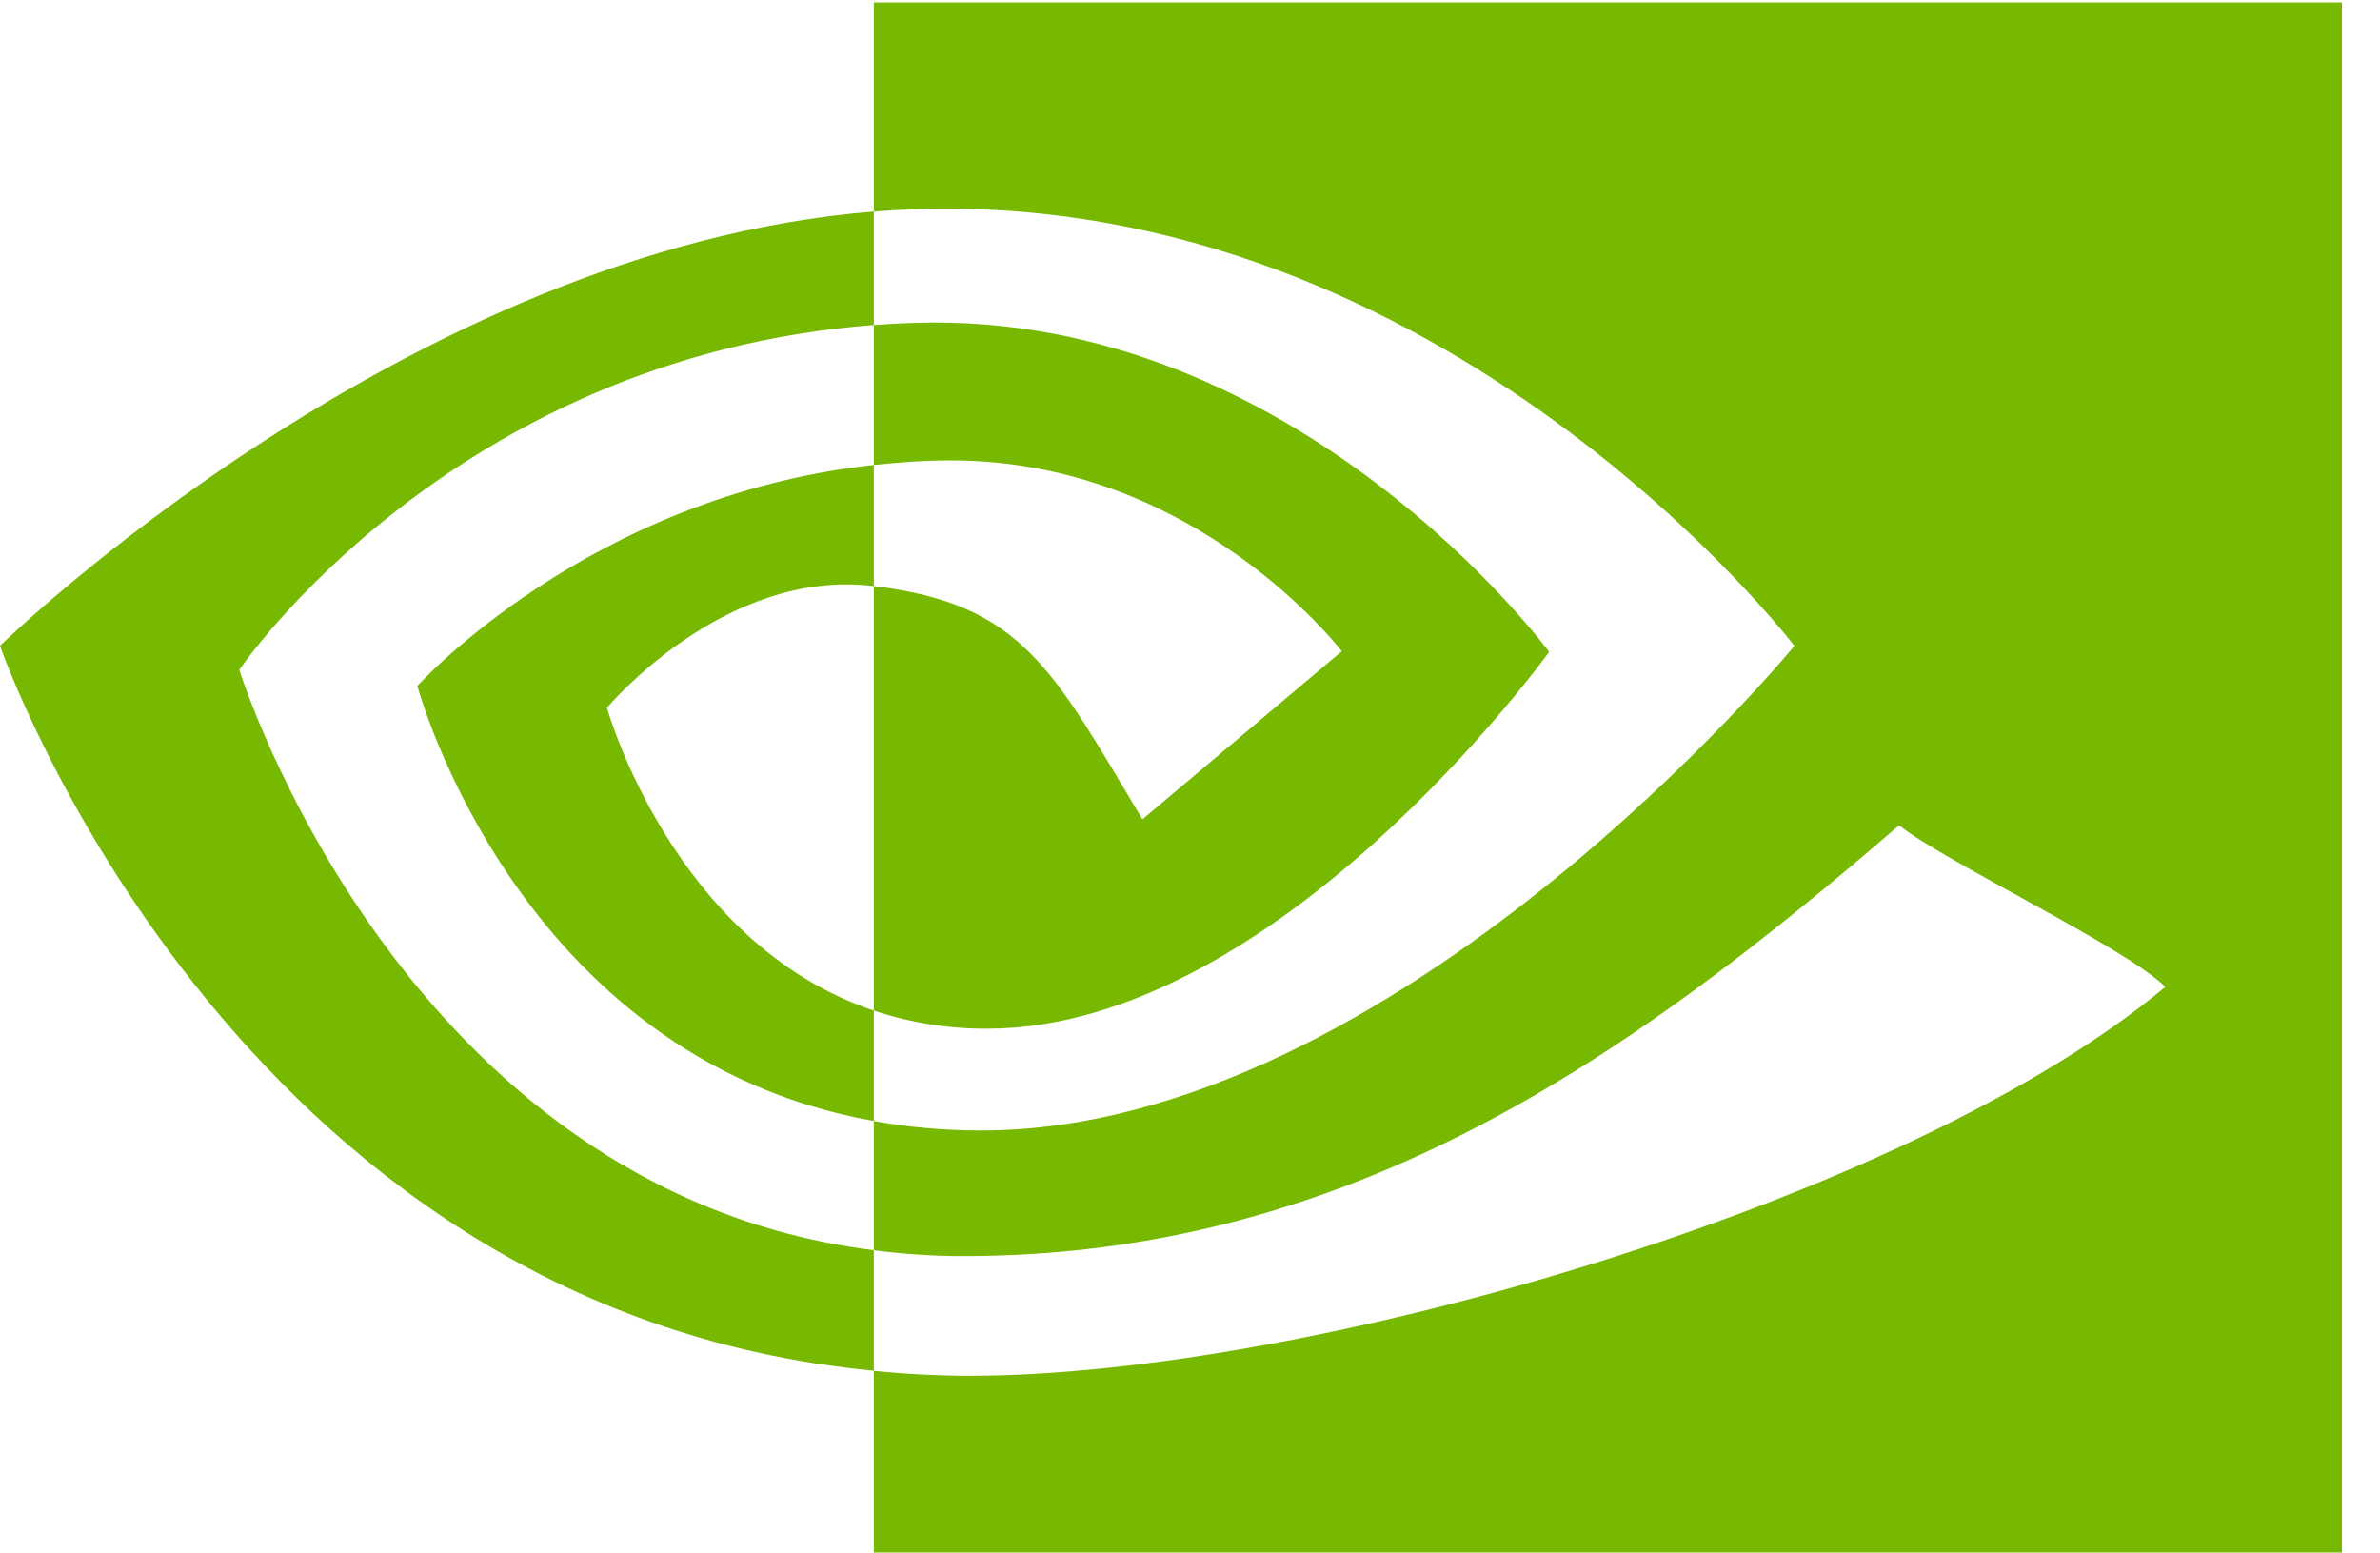
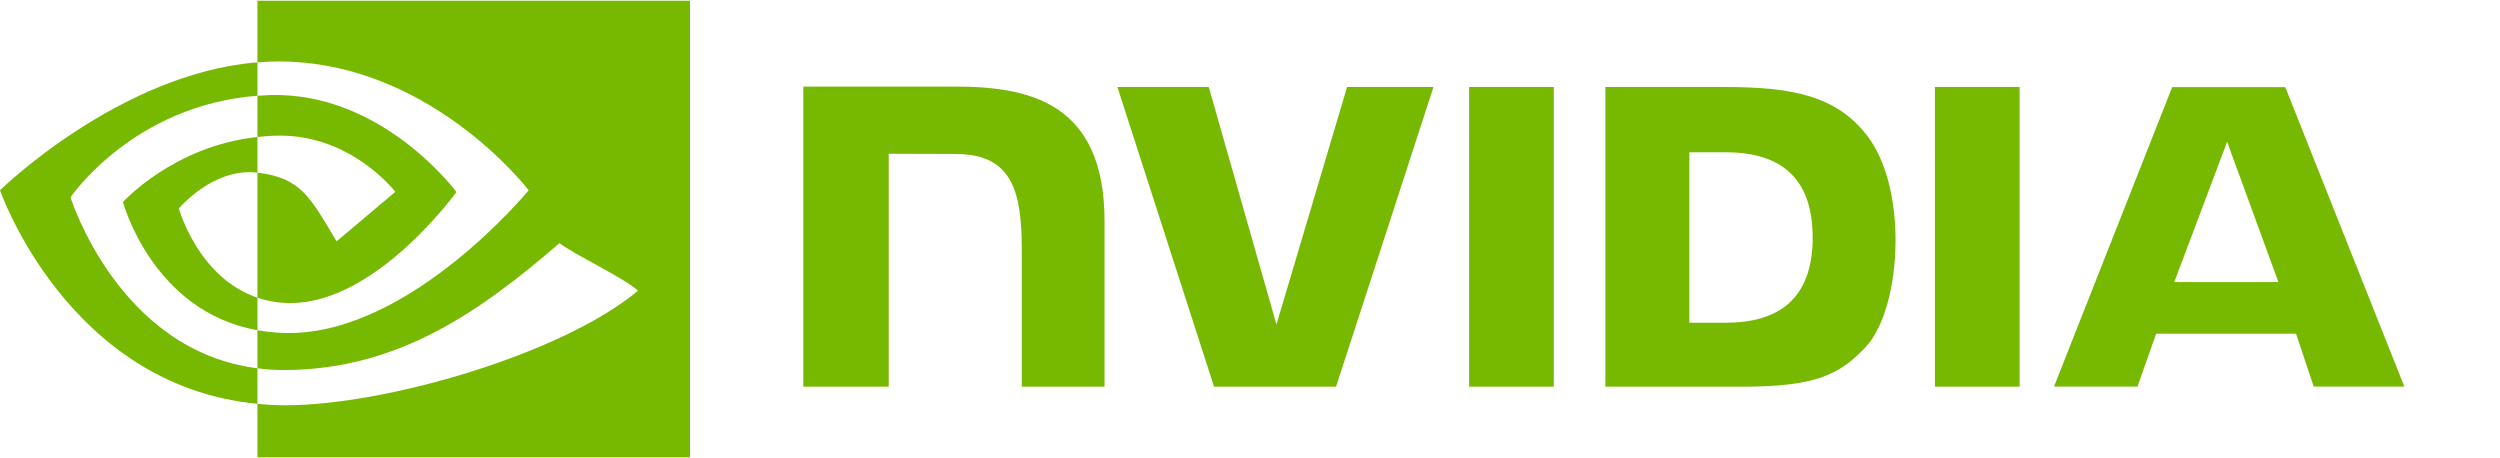
- <svg xmlns="http://www.w3.org/2000/svg" viewBox="0 0 46 30" style="fill-rule:evenodd;clip-rule:evenodd;">
-   <path d="M16.889,8.985L16.889,6.28C17.151,6.26 17.417,6.247 17.687,6.238C25.087,6.006 29.942,12.597 29.942,12.597C29.942,12.597 24.698,19.879 19.076,19.879C18.333,19.882 17.594,19.764 16.889,19.529L16.889,11.325C19.769,11.673 20.349,12.945 22.081,15.833L25.933,12.585C25.933,12.585 23.121,8.897 18.381,8.897C17.866,8.897 17.373,8.933 16.889,8.985ZM16.889,0.047L16.889,4.09C17.154,4.069 17.42,4.052 17.687,4.042C27.977,3.696 34.682,12.482 34.682,12.482C34.682,12.482 26.982,21.846 18.959,21.846C18.224,21.846 17.535,21.778 16.889,21.663L16.889,24.161C17.442,24.231 18.015,24.273 18.613,24.273C26.078,24.273 31.477,20.461 36.705,15.948C37.572,16.642 41.121,18.331 41.85,19.071C36.879,23.231 25.295,26.586 18.727,26.586C18.113,26.584 17.5,26.552 16.889,26.49L16.889,30L45.264,30L45.264,0.047L16.889,0.047ZM16.889,19.529L16.889,21.662C9.984,20.432 8.067,13.254 8.067,13.254C8.067,13.254 11.383,9.58 16.889,8.985L16.889,11.325L16.878,11.324C13.988,10.977 11.731,13.677 11.731,13.677C11.731,13.677 12.996,18.221 16.889,19.529ZM4.625,12.943C4.625,12.943 8.717,6.903 16.889,6.28L16.889,4.088C7.838,4.815 0,12.48 0,12.48C0,12.48 4.439,25.313 16.889,26.488L16.889,24.16C7.753,23.011 4.625,12.943 4.625,12.943Z" style="fill:rgb(118,185,0);" />
+ <svg xmlns="http://www.w3.org/2000/svg" viewBox="0 0 164 30" width="164" height="30" version="1.1" style="fill-rule:evenodd;clip-rule:evenodd;stroke-linejoin:round;stroke-miterlimit:2;">
+   <g>
+     <path d="M96.374,5.707L96.376,25.367L101.928,25.367L101.928,5.707L96.374,5.707ZM52.697,5.681L52.697,25.367L58.3,25.367L58.3,10.086L62.67,10.1C64.107,10.1 65.1,10.445 65.793,11.184C66.672,12.12 67.03,13.628 67.03,16.389L67.03,25.367L72.457,25.367L72.457,14.49C72.457,6.727 67.509,5.68 62.668,5.68L52.698,5.68L52.697,5.681ZM105.314,5.708L105.314,25.367L114.32,25.367C119.118,25.367 120.684,24.569 122.377,22.78C123.575,21.524 124.348,18.766 124.348,15.753C124.348,12.99 123.693,10.525 122.551,8.99C120.494,6.245 117.531,5.708 113.106,5.708L105.314,5.708ZM110.822,9.988L113.209,9.988C116.672,9.988 118.912,11.544 118.912,15.579C118.912,19.616 116.672,21.171 113.209,21.171L110.822,21.171L110.822,9.988ZM88.369,5.708L83.735,21.288L79.295,5.709L73.302,5.708L79.642,25.367L87.645,25.367L94.036,5.708L88.369,5.708ZM126.932,25.367L132.485,25.367L132.485,5.709L126.93,5.708L126.932,25.367ZM142.496,5.715L134.743,25.36L140.218,25.36L141.445,21.888L150.62,21.888L151.781,25.36L157.725,25.36L149.913,5.714L142.496,5.715ZM146.1,9.3L149.464,18.504L142.631,18.504L146.101,9.3L146.1,9.3Z" style="fill:#76b900;" />
+     <path d="M16.889,8.985L16.889,6.28C17.151,6.26 17.417,6.247 17.687,6.238C25.087,6.006 29.942,12.597 29.942,12.597C29.942,12.597 24.698,19.879 19.076,19.879C18.333,19.882 17.594,19.764 16.889,19.529L16.889,11.325C19.769,11.673 20.349,12.945 22.081,15.833L25.933,12.585C25.933,12.585 23.121,8.897 18.381,8.897C17.866,8.897 17.373,8.933 16.889,8.985ZM16.889,0.047L16.889,4.09C17.154,4.069 17.42,4.052 17.687,4.042C27.977,3.696 34.682,12.482 34.682,12.482C34.682,12.482 26.982,21.846 18.959,21.846C18.224,21.846 17.535,21.778 16.889,21.663L16.889,24.161C17.442,24.231 18.015,24.273 18.613,24.273C26.078,24.273 31.477,20.461 36.705,15.948C37.572,16.642 41.121,18.331 41.85,19.071C36.879,23.231 25.295,26.586 18.727,26.586C18.113,26.584 17.5,26.552 16.889,26.49L16.889,30L45.264,30L45.264,0.047L16.889,0.047ZM16.889,19.529L16.889,21.662C9.984,20.432 8.067,13.254 8.067,13.254C8.067,13.254 11.383,9.58 16.889,8.985L16.889,11.325L16.878,11.324C13.988,10.977 11.731,13.677 11.731,13.677C11.731,13.677 12.996,18.221 16.889,19.529ZM4.625,12.943C4.625,12.943 8.717,6.903 16.889,6.28L16.889,4.088C7.838,4.815 0,12.48 0,12.48C0,12.48 4.439,25.313 16.889,26.488L16.889,24.16C7.753,23.011 4.625,12.943 4.625,12.943Z" style="fill:#76b900;" />
+   </g>
</svg>
